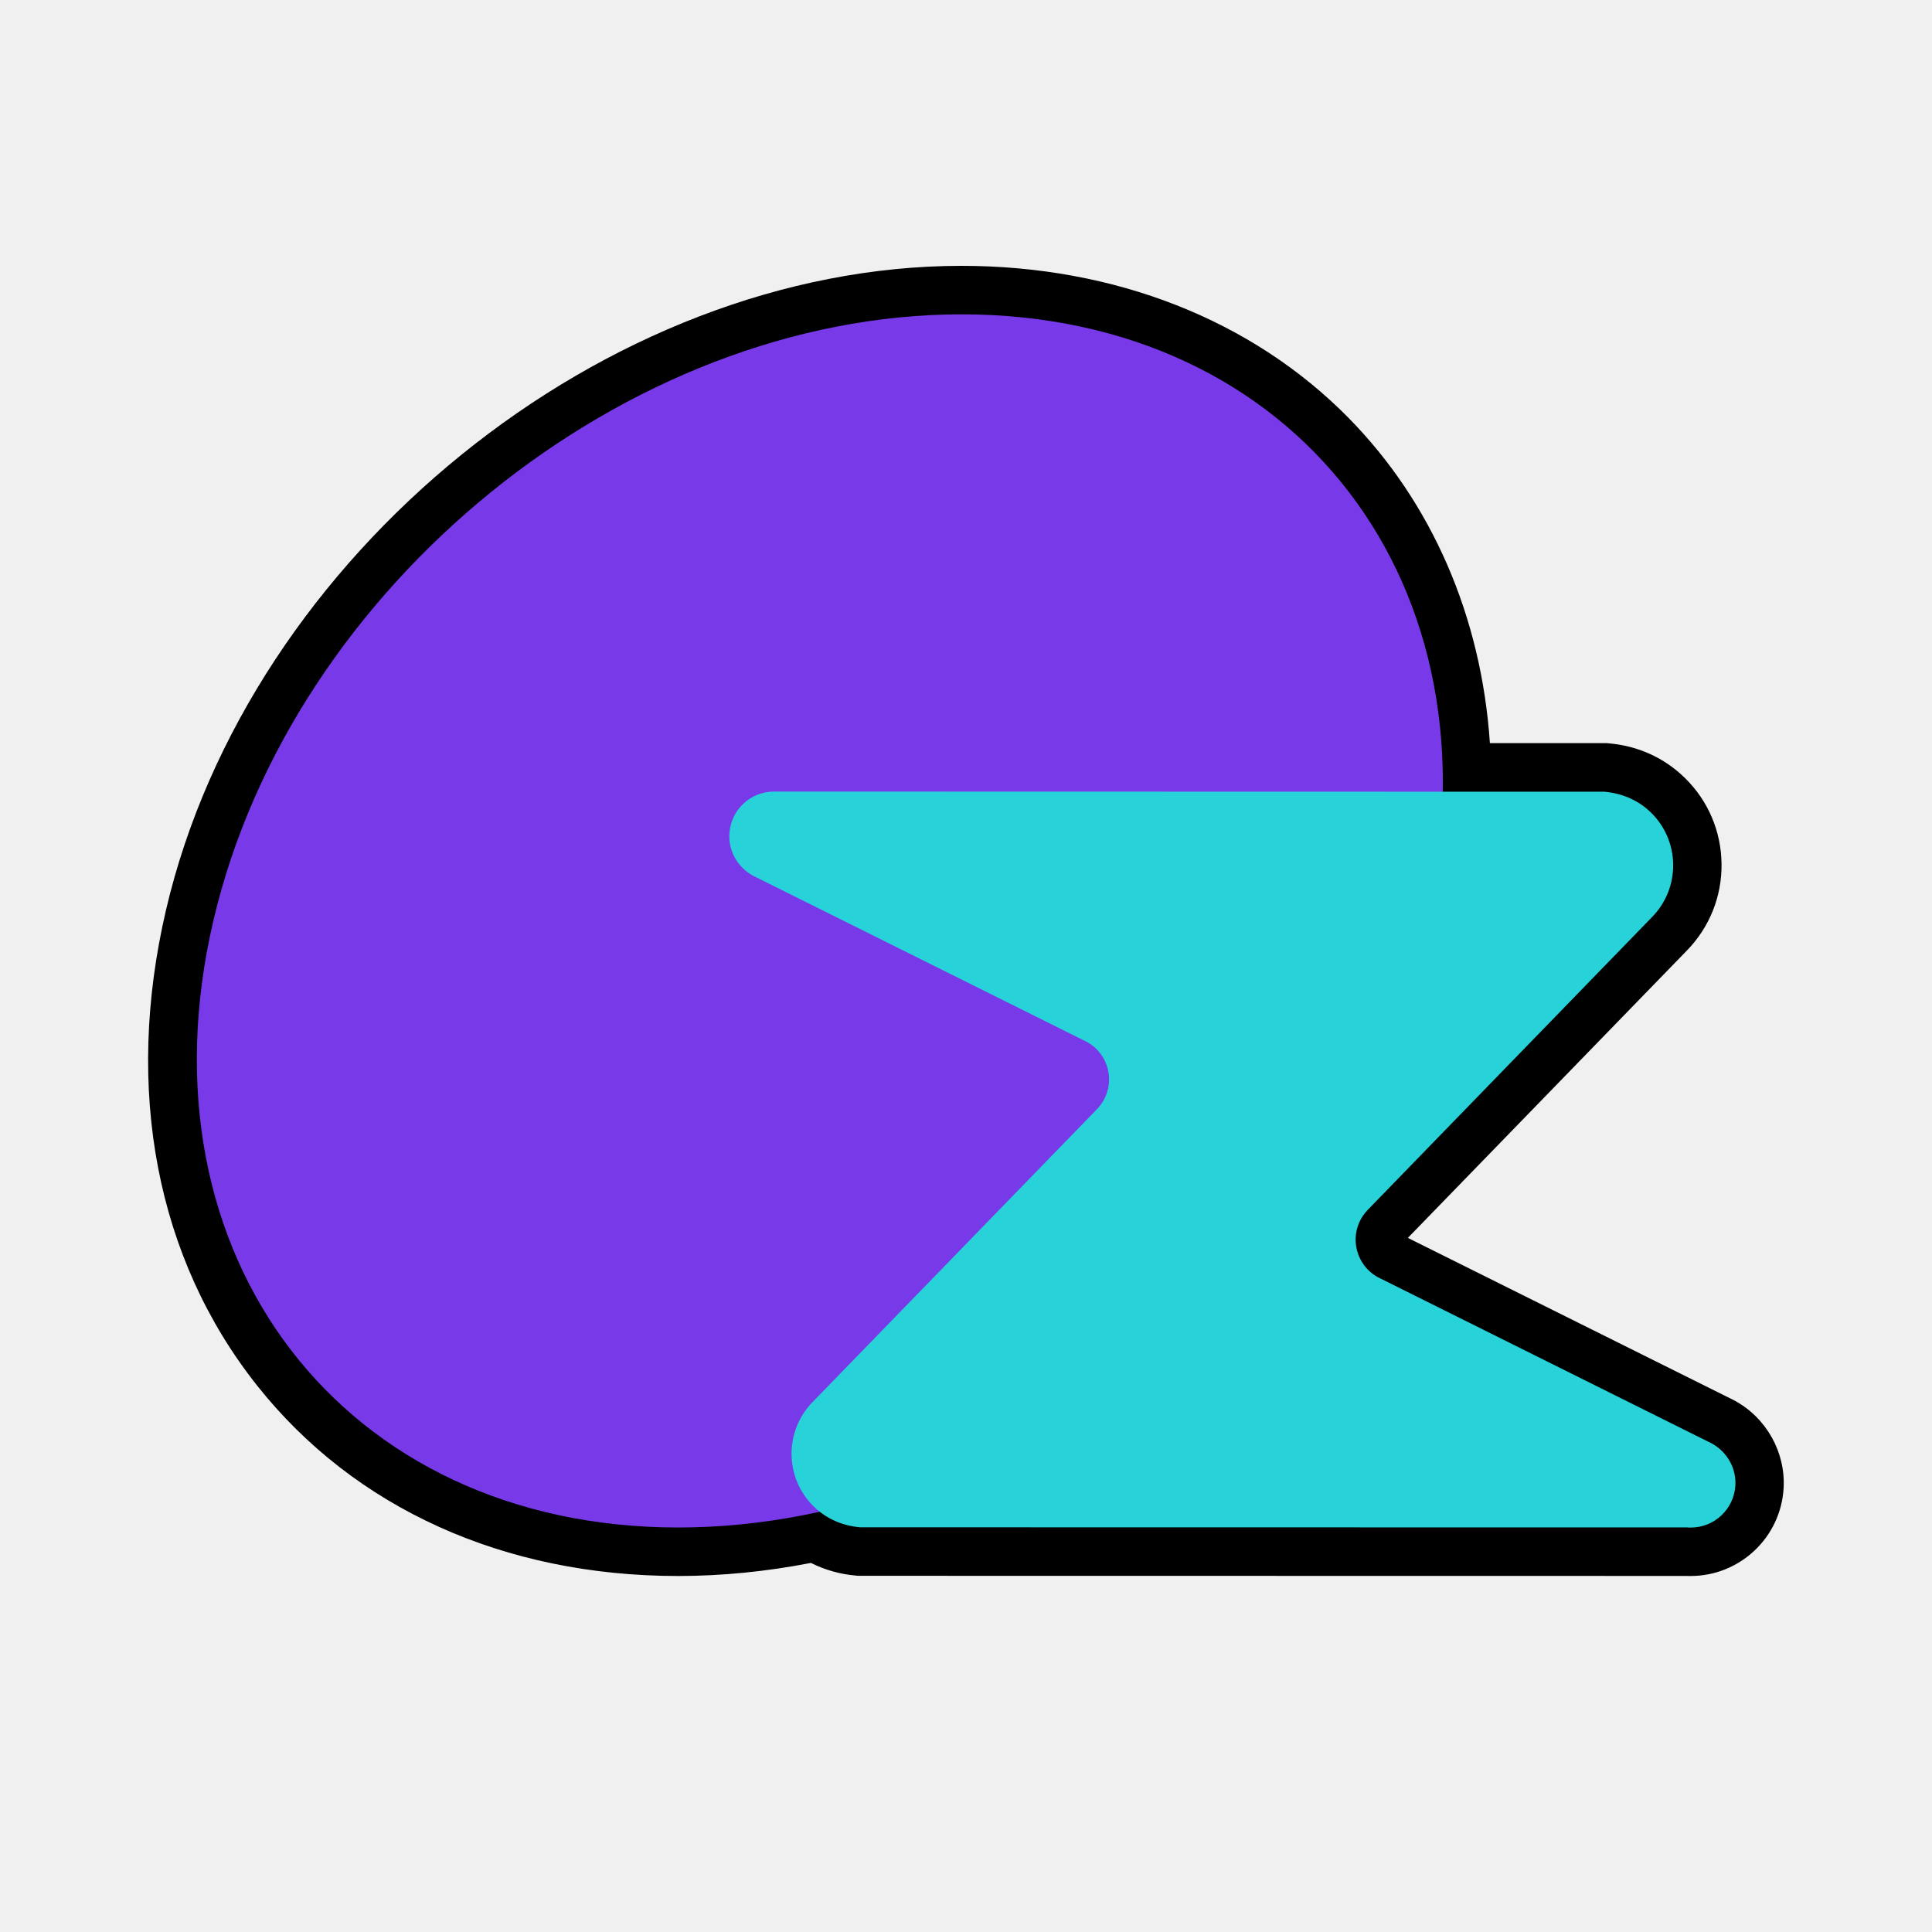
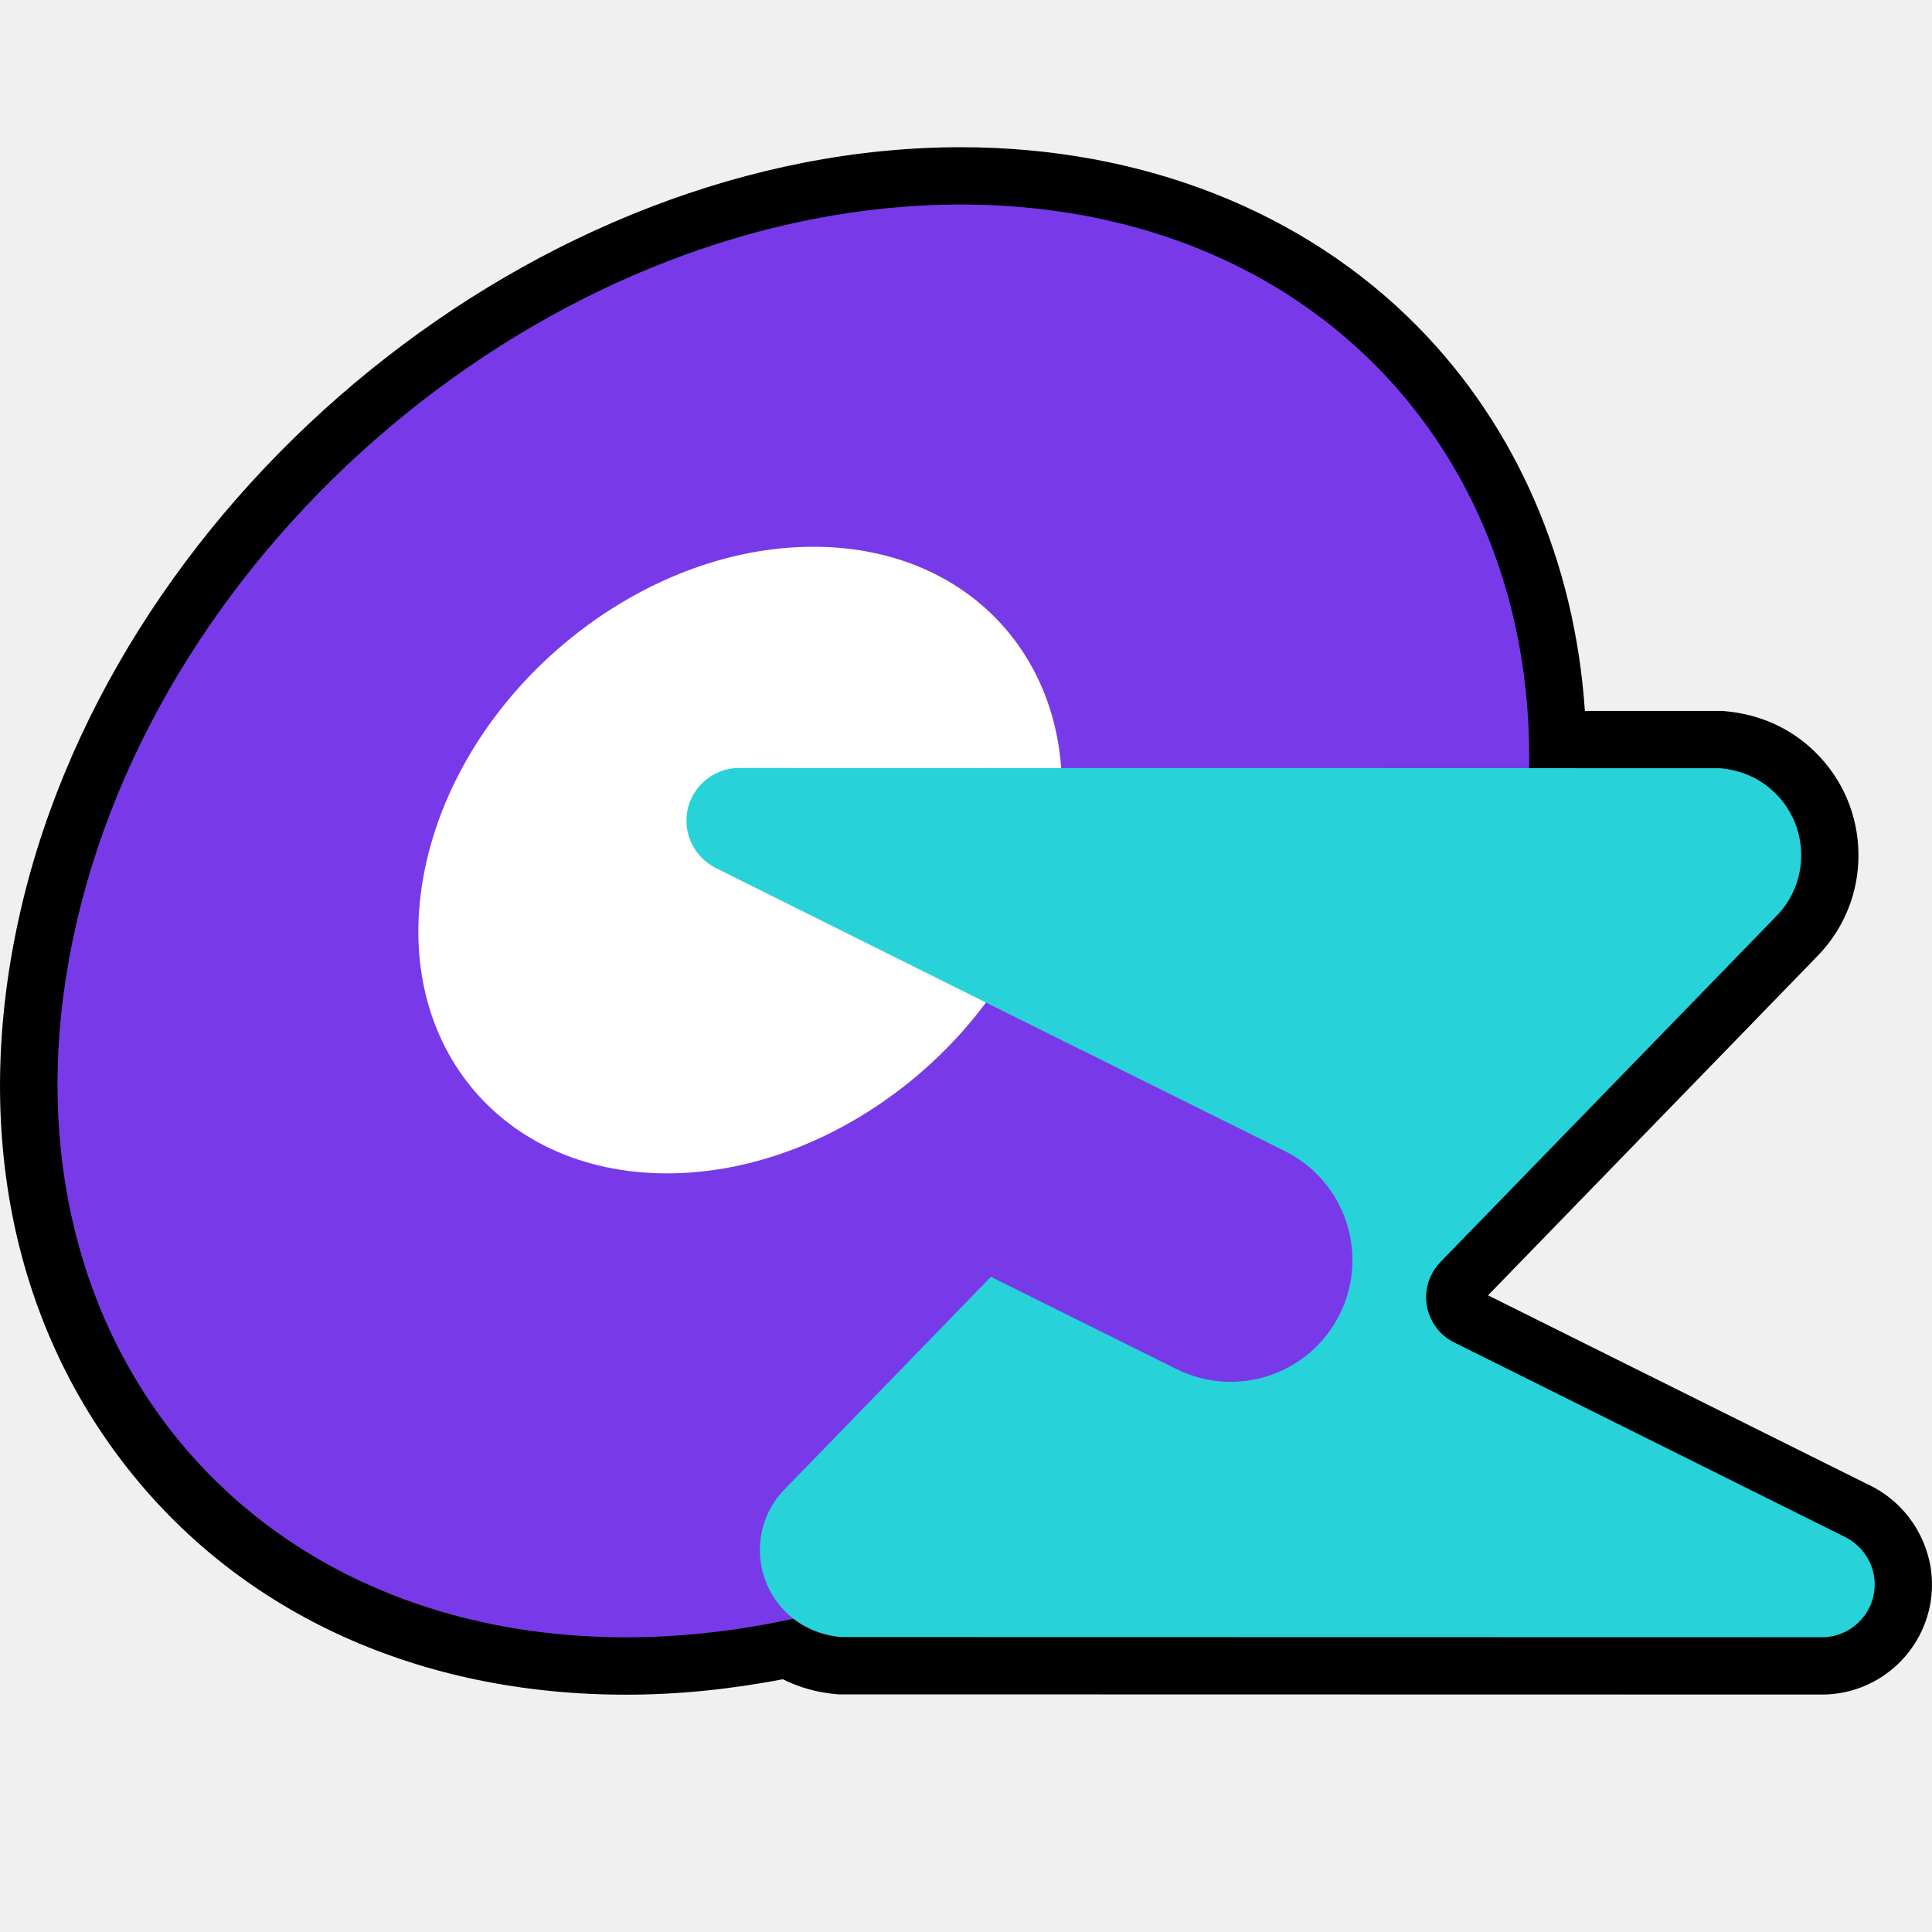
<svg xmlns="http://www.w3.org/2000/svg" id="_레이어_1" data-name="레이어 1" viewBox="0 0 300 300">
  <defs>
    <style>
      .cls-1 {
        fill: #783ae8;
      }

      .cls-2 {
+         fill: #fff;
+       }
+ 
+       .cls-3 {
        fill: #27d3d8;
      }
    </style>
  </defs>
-   <path d="M262.02,244.71l-128.77-.02-.32-.03c-2.46-.21-4.84-.88-7.01-1.97-6.96,1.35-13.88,2.03-20.61,2.03-27.03,0-50.25-10.5-65.37-29.55-15.65-19.72-20.68-45.96-14.16-73.88,12.88-55.14,68.29-100.01,123.52-100.01,23.78,0,45.12,8.39,60.1,23.61,12.98,13.19,20.63,30.91,21.95,50.5h18.1s.32.03.32.03c4.56.39,8.65,2.24,11.83,5.35,3.63,3.54,5.66,8.29,5.72,13.37.06,5.08-1.87,9.87-5.42,13.5l-43.29,44.58,50.64,25.21.13.07c4.92,2.69,7.89,8.02,7.58,13.56-.43,7.66-6.78,13.66-14.45,13.66h-.5Z" />
  <g>
-     <path class="cls-1" d="M221.49,143c-12.15,52.02-64.17,94.19-116.18,94.19s-84.34-42.17-72.19-94.19c12.15-52.02,64.17-94.19,116.18-94.19s84.34,42.17,72.19,94.19Z" />
-     <path class="cls-2" d="M262.13,237.18l-128.56-.02c-2.84-.24-5.33-1.39-7.21-3.23-2.19-2.14-3.41-5.01-3.45-8.07-.03-3.06,1.13-5.96,3.27-8.15l44.14-45.46c.57-.58,1.02-1.25,1.34-1.98,1.47-3.35-.06-7.28-3.41-8.74l-51.32-25.55c-2.42-1.33-3.83-3.87-3.67-6.52.21-3.67,3.25-6.55,6.93-6.55h.4s128.56.03,128.56.03c2.84.25,5.33,1.39,7.21,3.23,2.19,2.14,3.41,5.01,3.45,8.07.03,3.06-1.13,5.96-3.27,8.15l-44.14,45.46c-.57.58-1.02,1.25-1.34,1.98-1.47,3.35.06,7.28,3.41,8.75l51.32,25.55c2.42,1.33,3.83,3.87,3.68,6.52-.21,3.67-3.25,6.55-6.93,6.55h-.4Z" />
+     <path d="M282.31,263.13l-152.1-.03-.38-.03c-2.91-.25-5.71-1.04-8.28-2.32-8.22,1.59-16.4,2.4-24.34,2.4-31.93,0-59.35-12.4-77.21-34.91C1.52,204.94-4.41,173.95,3.29,140.98,18.5,75.84,83.94,22.86,149.18,22.86c28.08,0,53.29,9.9,70.99,27.89,15.33,15.58,24.37,36.51,25.93,59.64h21.38s.38.04.38.04c5.39.47,10.22,2.65,13.97,6.32,4.28,4.19,6.68,9.8,6.75,15.8.07,6-2.21,11.66-6.4,15.94l-51.12,52.65,59.81,29.77.15.08c5.81,3.18,9.32,9.47,8.95,16.01-.51,9.04-8,16.13-17.06,16.13h-.6Z" />
+     <g>
+       <path class="cls-1" d="M234.44,143c-14.35,61.44-75.79,111.24-137.23,111.24S-2.4,204.44,11.95,143C26.3,81.56,87.74,31.76,149.18,31.76s99.61,49.81,85.26,111.24Z" />
+       <path class="cls-2" d="M163.58,133.55c-6.28,26.87-33.14,48.65-60.01,48.65s-43.56-21.78-37.29-48.65c6.28-26.87,33.14-48.65,60.01-48.65s43.56,21.78,37.29,48.65Z" />
+       <path class="cls-3" d="M282.44,254.23l-151.84-.03c-3.35-.29-6.29-1.64-8.52-3.82-2.59-2.53-4.03-5.91-4.08-9.53-.04-3.62,1.33-7.04,3.86-9.62l52.14-53.7c.67-.69,1.2-1.47,1.58-2.34,1.74-3.96-.07-8.59-4.03-10.33l-60.61-30.18c-2.85-1.57-4.52-4.57-4.34-7.7.25-4.34,3.84-7.73,8.18-7.73h.47s151.84.04,151.84.04c3.36.29,6.29,1.64,8.52,3.82,2.59,2.53,4.03,5.91,4.08,9.53.04,3.62-1.33,7.03-3.86,9.62l-52.14,53.69c-.67.69-1.2,1.47-1.58,2.34-1.74,3.96.08,8.6,4.03,10.33l60.61,30.17c2.86,1.57,4.52,4.57,4.34,7.7-.25,4.34-3.84,7.74-8.18,7.74h-.47Z" />
+     </g>
  </g>
+   <rect class="cls-1" x="156.89" y="152.06" width="37.8" height="72.03" rx="18.9" ry="18.9" transform="translate(-70.87 261.8) rotate(-63.58)" />
</svg>
